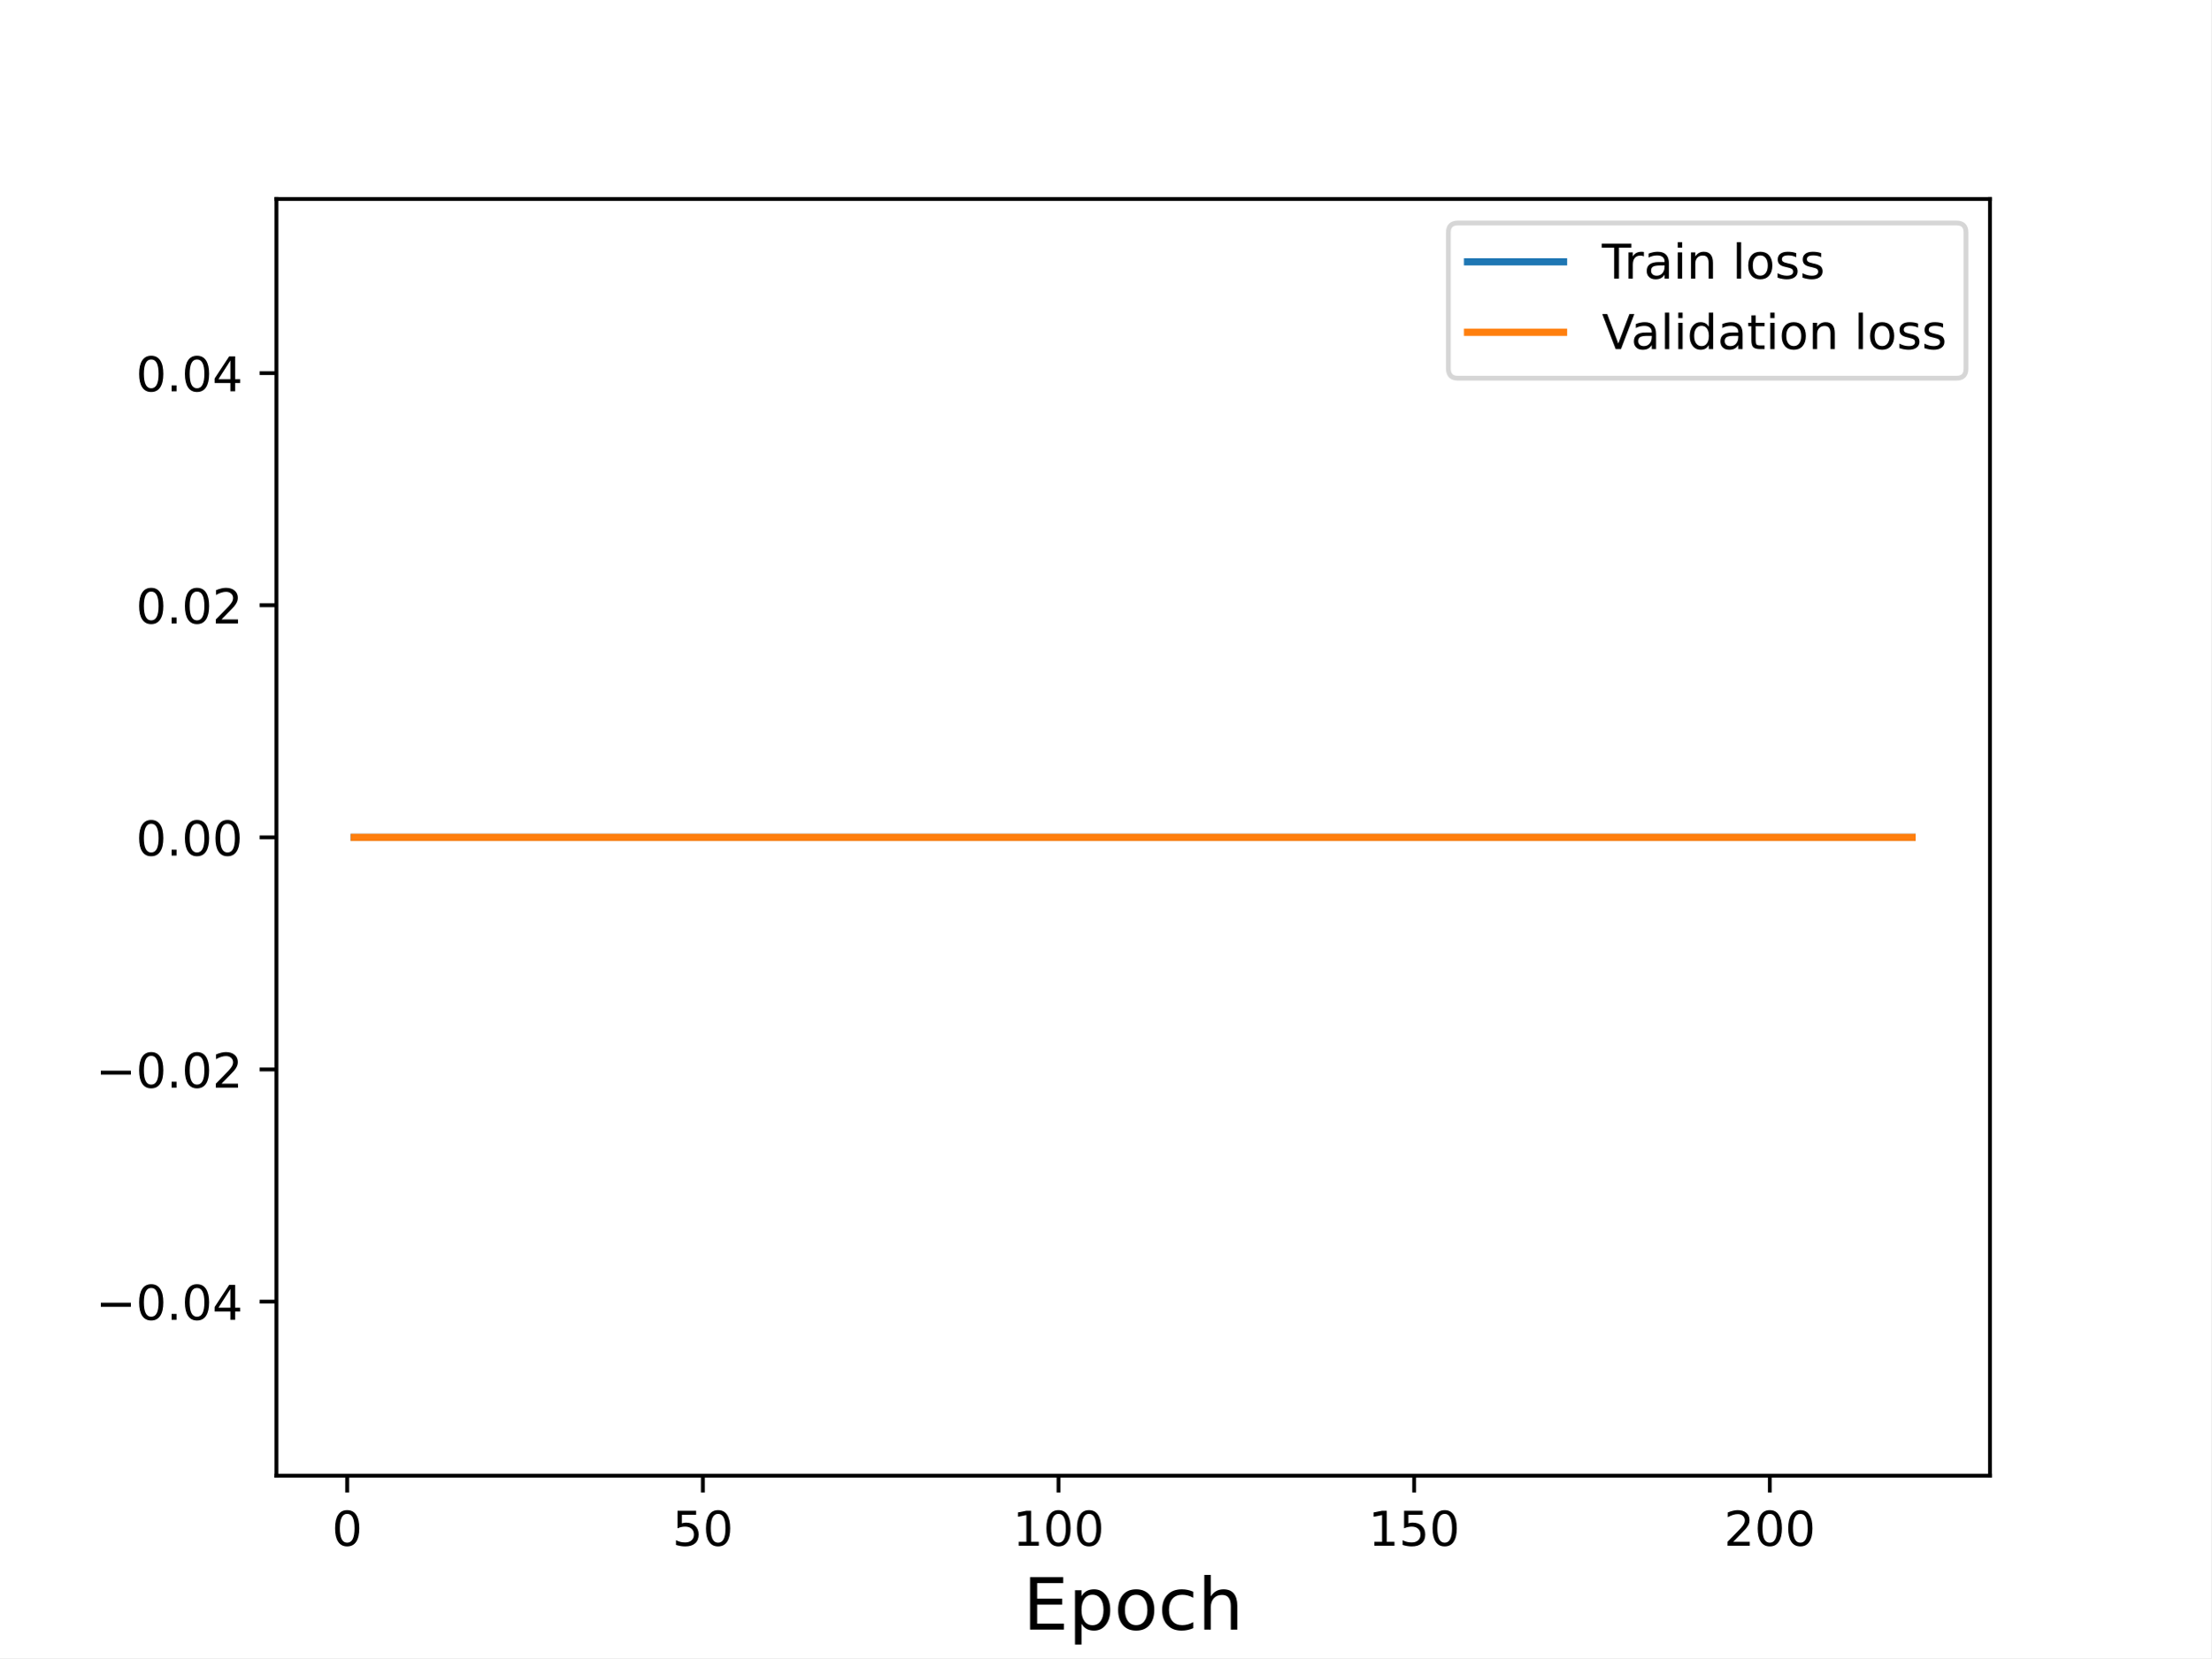
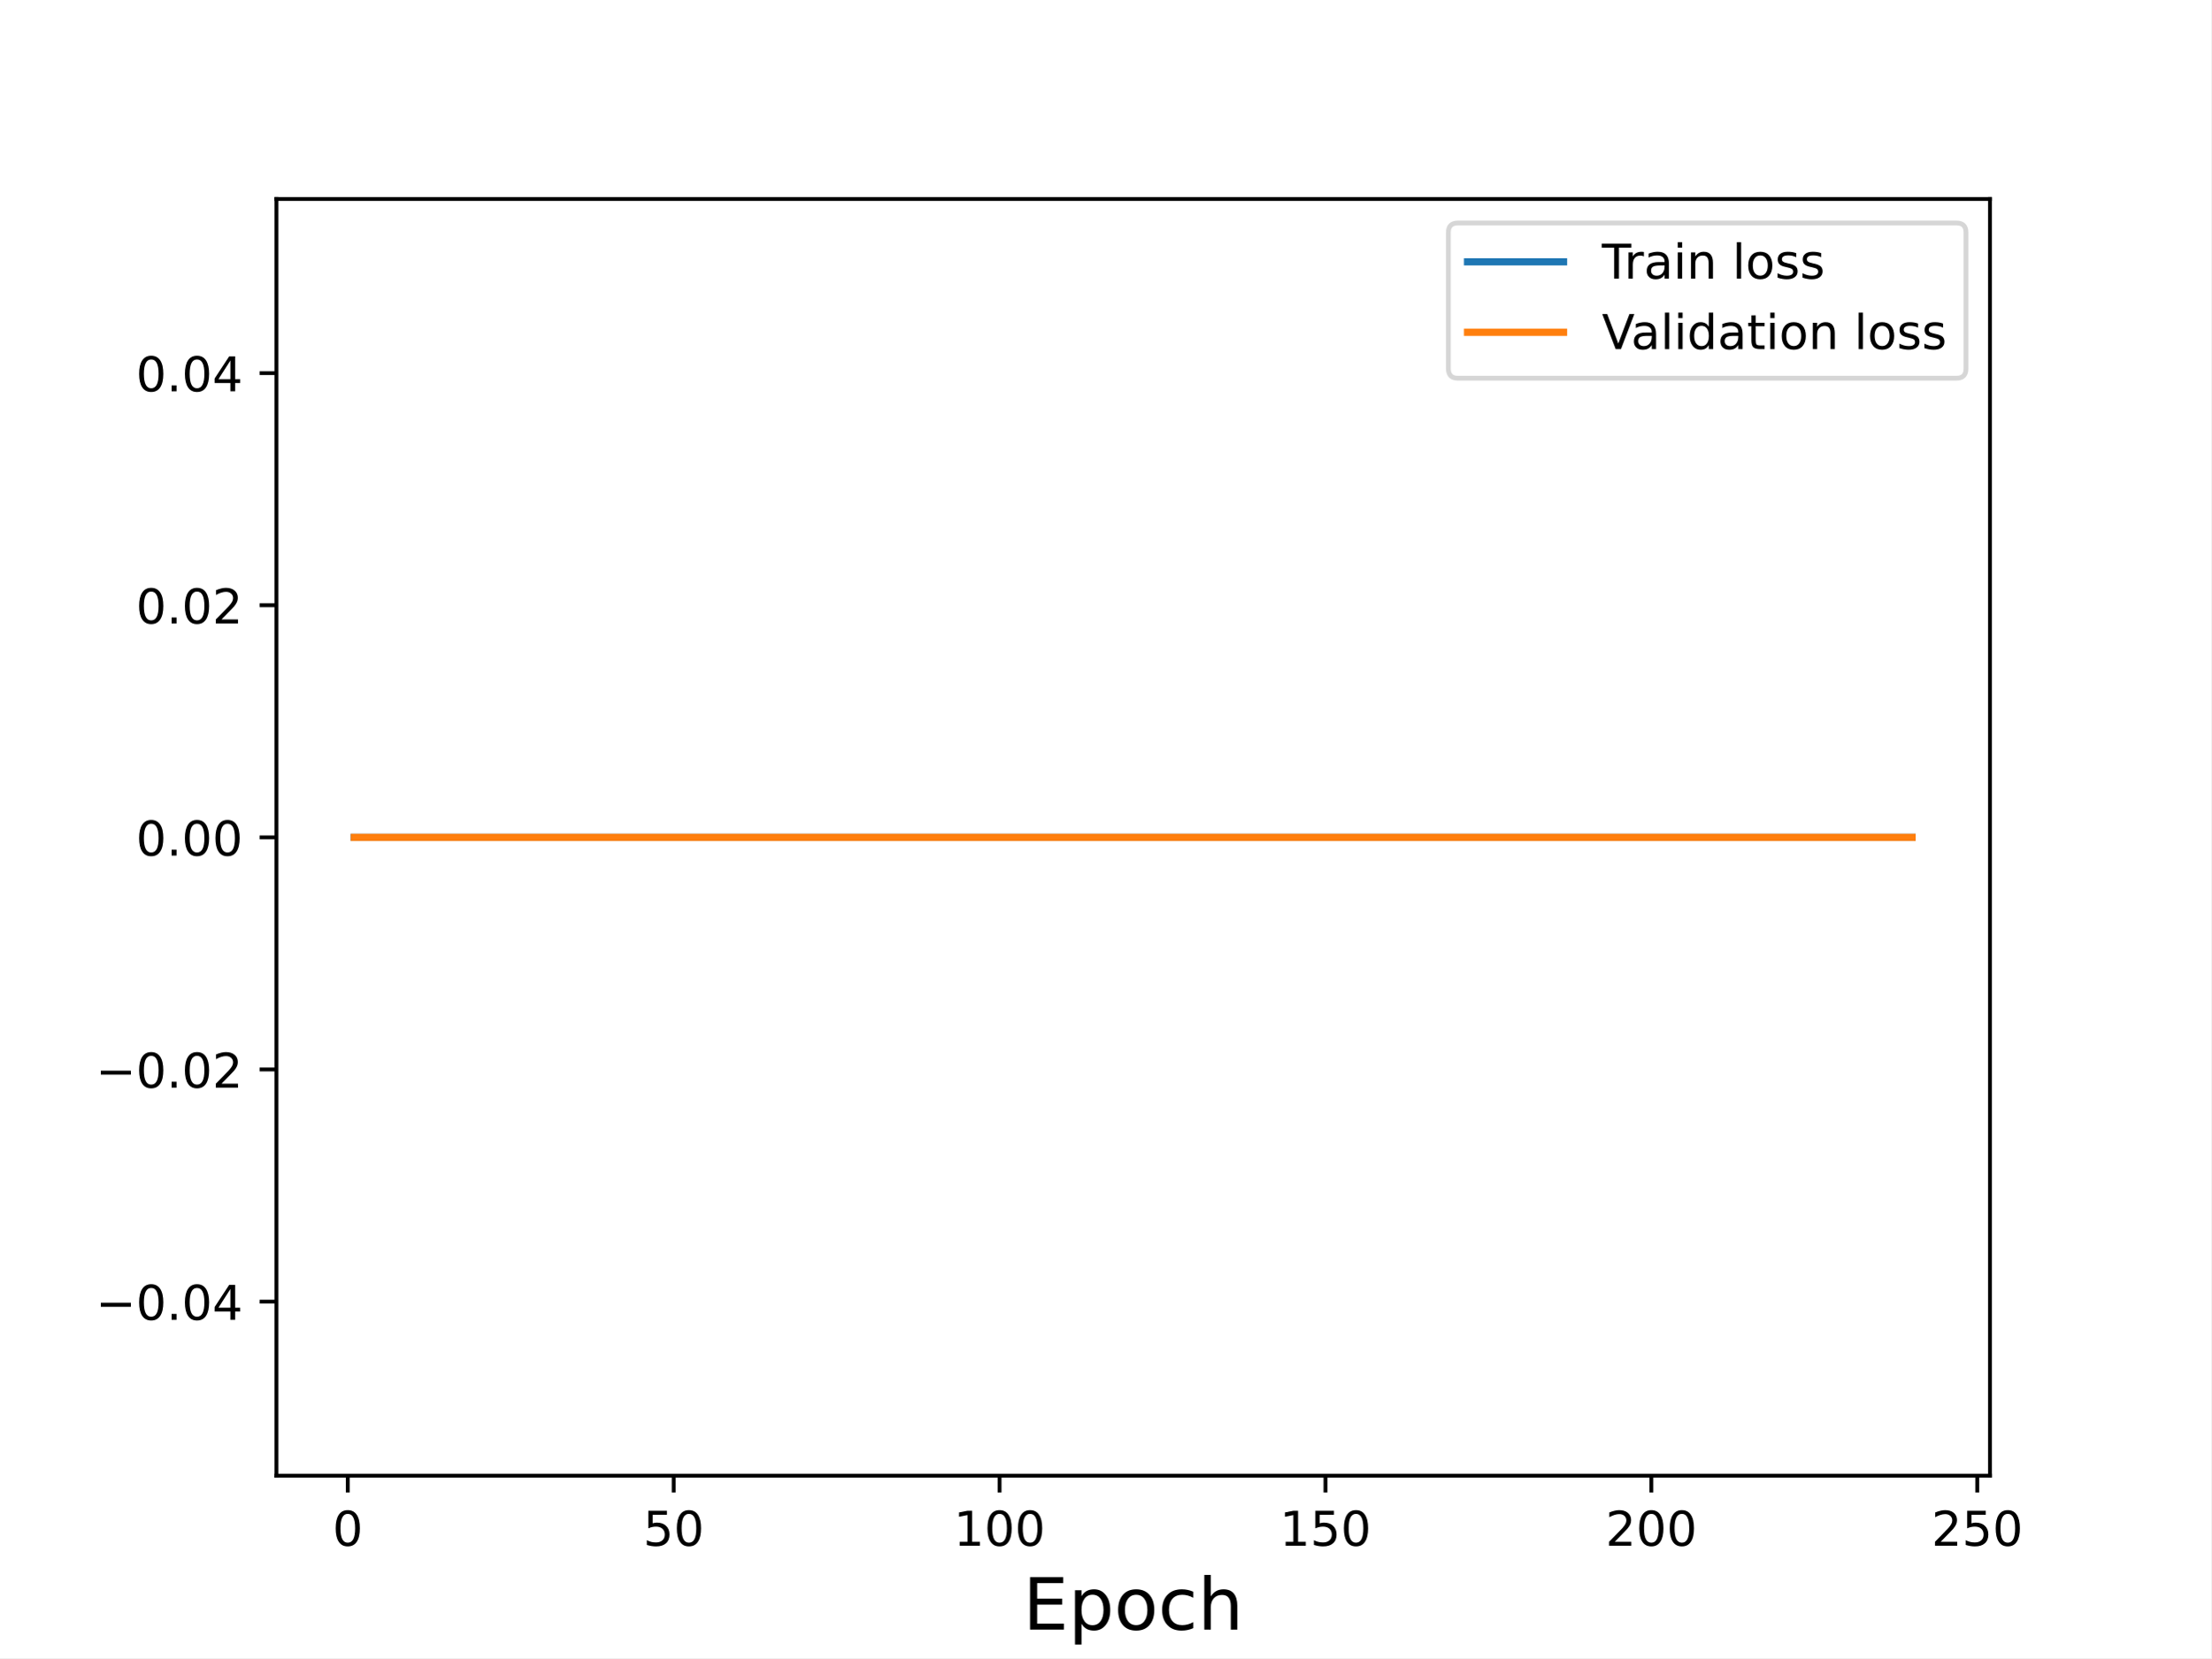
<svg xmlns="http://www.w3.org/2000/svg" xmlns:xlink="http://www.w3.org/1999/xlink" height="345.6pt" version="1.1" viewBox="0 0 460.8 345.6" width="460.8pt">
  <defs>
    <style type="text/css">*{stroke-linecap:butt;stroke-linejoin:round;}</style>
  </defs>
  <g id="figure_1">
    <g id="patch_1">
      <path d="M 0 345.6  L 460.8 345.6  L 460.8 0  L 0 0  z " style="fill:#ffffff;" />
    </g>
    <g id="axes_1">
      <g id="patch_2">
        <path d="M 57.6 307.584  L 414.72 307.584  L 414.72 41.472  L 57.6 41.472  z " style="fill:#ffffff;" />
      </g>
      <g id="matplotlib.axis_1">
        <g id="xtick_1">
          <g id="line2d_1">
            <defs>
-               <path d="M 0 0  L 0 3.5  " id="m26ba6a358e" style="stroke:#000000;stroke-width:0.8;" />
-             </defs>
-             <g>
-               <use style="stroke:#000000;stroke-width:0.8;" x="72.35" xlink:href="#m26ba6a358e" y="307.584" />
+               <path d="M 0 0  L 0 3.5  " id="m0fde8cf56c" style="stroke:#000000;stroke-width:0.8;" />
+             </defs>
+             <g>
+               <use style="stroke:#000000;stroke-width:0.8;" x="72.474" xlink:href="#m0fde8cf56c" y="307.584" />
            </g>
          </g>
          <g id="text_1">
-             <g transform="translate(69.16904 322.1824)scale(0.1 -0.1)">
+             <g transform="translate(69.29309 322.1824)scale(0.1 -0.1)">
              <defs>
                <path d="M 2034 4250  Q 1547 4250 1301 3770  Q 1056 3291 1056 2328  Q 1056 1369 1301 889  Q 1547 409 2034 409  Q 2525 409 2770 889  Q 3016 1369 3016 2328  Q 3016 3291 2770 3770  Q 2525 4250 2034 4250  z M 2034 4750  Q 2819 4750 3233 4129  Q 3647 3509 3647 2328  Q 3647 1150 3233 529  Q 2819 -91 2034 -91  Q 1250 -91 836 529  Q 422 1150 422 2328  Q 422 3509 836 4129  Q 1250 4750 2034 4750  z " id="DejaVuSans-30" transform="scale(0.015625)" />
              </defs>
              <use xlink:href="#DejaVuSans-30" />
            </g>
          </g>
        </g>
        <g id="xtick_2">
          <g id="line2d_2">
            <g>
-               <use style="stroke:#000000;stroke-width:0.8;" x="146.472" xlink:href="#m26ba6a358e" y="307.584" />
+               <use style="stroke:#000000;stroke-width:0.8;" x="140.394" xlink:href="#m0fde8cf56c" y="307.584" />
            </g>
          </g>
          <g id="text_2">
-             <g transform="translate(140.1098 322.1824)scale(0.1 -0.1)">
+             <g transform="translate(134.0312 322.1824)scale(0.1 -0.1)">
              <defs>
                <path d="M 691 4666  L 3169 4666  L 3169 4134  L 1269 4134  L 1269 2991  Q 1406 3038 1543 3061  Q 1681 3084 1819 3084  Q 2600 3084 3056 2656  Q 3513 2228 3513 1497  Q 3513 744 3044 326  Q 2575 -91 1722 -91  Q 1428 -91 1123 -41  Q 819 9 494 109  L 494 744  Q 775 591 1075 516  Q 1375 441 1709 441  Q 2250 441 2565 725  Q 2881 1009 2881 1497  Q 2881 1984 2565 2268  Q 2250 2553 1709 2553  Q 1456 2553 1204 2497  Q 953 2441 691 2322  L 691 4666  z " id="DejaVuSans-35" transform="scale(0.015625)" />
              </defs>
              <use xlink:href="#DejaVuSans-35" />
              <use x="63.623" xlink:href="#DejaVuSans-30" />
            </g>
          </g>
        </g>
        <g id="xtick_3">
          <g id="line2d_3">
            <g>
-               <use style="stroke:#000000;stroke-width:0.8;" x="220.594" xlink:href="#m26ba6a358e" y="307.584" />
+               <use style="stroke:#000000;stroke-width:0.8;" x="208.313" xlink:href="#m0fde8cf56c" y="307.584" />
            </g>
          </g>
          <g id="text_3">
-             <g transform="translate(211.0506 322.1824)scale(0.1 -0.1)">
+             <g transform="translate(198.7693 322.1824)scale(0.1 -0.1)">
              <defs>
                <path d="M 794 531  L 1825 531  L 1825 4091  L 703 3866  L 703 4441  L 1819 4666  L 2450 4666  L 2450 531  L 3481 531  L 3481 0  L 794 0  L 794 531  z " id="DejaVuSans-31" transform="scale(0.015625)" />
              </defs>
              <use xlink:href="#DejaVuSans-31" />
              <use x="63.623" xlink:href="#DejaVuSans-30" />
              <use x="127.246" xlink:href="#DejaVuSans-30" />
            </g>
          </g>
        </g>
        <g id="xtick_4">
          <g id="line2d_4">
            <g>
-               <use style="stroke:#000000;stroke-width:0.8;" x="294.716" xlink:href="#m26ba6a358e" y="307.584" />
+               <use style="stroke:#000000;stroke-width:0.8;" x="276.232" xlink:href="#m0fde8cf56c" y="307.584" />
            </g>
          </g>
          <g id="text_4">
-             <g transform="translate(285.1727 322.1824)scale(0.1 -0.1)">
+             <g transform="translate(266.6887 322.1824)scale(0.1 -0.1)">
              <use xlink:href="#DejaVuSans-31" />
              <use x="63.623" xlink:href="#DejaVuSans-35" />
              <use x="127.246" xlink:href="#DejaVuSans-30" />
            </g>
          </g>
        </g>
        <g id="xtick_5">
          <g id="line2d_5">
            <g>
-               <use style="stroke:#000000;stroke-width:0.8;" x="368.838" xlink:href="#m26ba6a358e" y="307.584" />
+               <use style="stroke:#000000;stroke-width:0.8;" x="344.152" xlink:href="#m0fde8cf56c" y="307.584" />
            </g>
          </g>
          <g id="text_5">
-             <g transform="translate(359.2947 322.1824)scale(0.1 -0.1)">
+             <g transform="translate(334.608 322.1824)scale(0.1 -0.1)">
              <defs>
                <path d="M 1228 531  L 3431 531  L 3431 0  L 469 0  L 469 531  Q 828 903 1448 1529  Q 2069 2156 2228 2338  Q 2531 2678 2651 2914  Q 2772 3150 2772 3378  Q 2772 3750 2511 3984  Q 2250 4219 1831 4219  Q 1534 4219 1204 4116  Q 875 4013 500 3803  L 500 4441  Q 881 4594 1212 4672  Q 1544 4750 1819 4750  Q 2544 4750 2975 4387  Q 3406 4025 3406 3419  Q 3406 3131 3298 2873  Q 3191 2616 2906 2266  Q 2828 2175 2409 1742  Q 1991 1309 1228 531  z " id="DejaVuSans-32" transform="scale(0.015625)" />
              </defs>
              <use xlink:href="#DejaVuSans-32" />
              <use x="63.623" xlink:href="#DejaVuSans-30" />
              <use x="127.246" xlink:href="#DejaVuSans-30" />
            </g>
          </g>
        </g>
-         <g id="text_6">
+         <g id="xtick_6">
+           <g id="line2d_6">
+             <g>
+               <use style="stroke:#000000;stroke-width:0.8;" x="412.071" xlink:href="#m0fde8cf56c" y="307.584" />
+             </g>
+           </g>
+           <g id="text_6">
+             <g transform="translate(402.5274 322.1824)scale(0.1 -0.1)">
+               <use xlink:href="#DejaVuSans-32" />
+               <use x="63.623" xlink:href="#DejaVuSans-35" />
+               <use x="127.246" xlink:href="#DejaVuSans-30" />
+             </g>
+           </g>
+         </g>
+         <g id="text_7">
          <g transform="translate(213.1936 339.6598)scale(0.15 -0.15)">
            <defs>
              <path d="M 628 4666  L 3578 4666  L 3578 4134  L 1259 4134  L 1259 2753  L 3481 2753  L 3481 2222  L 1259 2222  L 1259 531  L 3634 531  L 3634 0  L 628 0  L 628 4666  z " id="DejaVuSans-45" transform="scale(0.015625)" />
              <path d="M 1159 525  L 1159 -1331  L 581 -1331  L 581 3500  L 1159 3500  L 1159 2969  Q 1341 3281 1617 3432  Q 1894 3584 2278 3584  Q 2916 3584 3314 3078  Q 3713 2572 3713 1747  Q 3713 922 3314 415  Q 2916 -91 2278 -91  Q 1894 -91 1617 61  Q 1341 213 1159 525  z M 3116 1747  Q 3116 2381 2855 2742  Q 2594 3103 2138 3103  Q 1681 3103 1420 2742  Q 1159 2381 1159 1747  Q 1159 1113 1420 752  Q 1681 391 2138 391  Q 2594 391 2855 752  Q 3116 1113 3116 1747  z " id="DejaVuSans-70" transform="scale(0.015625)" />
              <path d="M 1959 3097  Q 1497 3097 1228 2736  Q 959 2375 959 1747  Q 959 1119 1226 758  Q 1494 397 1959 397  Q 2419 397 2687 759  Q 2956 1122 2956 1747  Q 2956 2369 2687 2733  Q 2419 3097 1959 3097  z M 1959 3584  Q 2709 3584 3137 3096  Q 3566 2609 3566 1747  Q 3566 888 3137 398  Q 2709 -91 1959 -91  Q 1206 -91 779 398  Q 353 888 353 1747  Q 353 2609 779 3096  Q 1206 3584 1959 3584  z " id="DejaVuSans-6f" transform="scale(0.015625)" />
              <path d="M 3122 3366  L 3122 2828  Q 2878 2963 2633 3030  Q 2388 3097 2138 3097  Q 1578 3097 1268 2742  Q 959 2388 959 1747  Q 959 1106 1268 751  Q 1578 397 2138 397  Q 2388 397 2633 464  Q 2878 531 3122 666  L 3122 134  Q 2881 22 2623 -34  Q 2366 -91 2075 -91  Q 1284 -91 818 406  Q 353 903 353 1747  Q 353 2603 823 3093  Q 1294 3584 2113 3584  Q 2378 3584 2631 3529  Q 2884 3475 3122 3366  z " id="DejaVuSans-63" transform="scale(0.015625)" />
              <path d="M 3513 2113  L 3513 0  L 2938 0  L 2938 2094  Q 2938 2591 2744 2837  Q 2550 3084 2163 3084  Q 1697 3084 1428 2787  Q 1159 2491 1159 1978  L 1159 0  L 581 0  L 581 4863  L 1159 4863  L 1159 2956  Q 1366 3272 1645 3428  Q 1925 3584 2291 3584  Q 2894 3584 3203 3211  Q 3513 2838 3513 2113  z " id="DejaVuSans-68" transform="scale(0.015625)" />
            </defs>
            <use xlink:href="#DejaVuSans-45" />
            <use x="63.184" xlink:href="#DejaVuSans-70" />
            <use x="126.66" xlink:href="#DejaVuSans-6f" />
            <use x="187.842" xlink:href="#DejaVuSans-63" />
            <use x="242.822" xlink:href="#DejaVuSans-68" />
          </g>
        </g>
      </g>
      <g id="matplotlib.axis_2">
        <g id="ytick_1">
-           <g id="line2d_6">
-             <defs>
-               <path d="M 0 0  L -3.5 0  " id="m3b0880e584" style="stroke:#000000;stroke-width:0.8;" />
-             </defs>
-             <g>
-               <use style="stroke:#000000;stroke-width:0.8;" x="57.6" xlink:href="#m3b0880e584" y="271.296" />
-             </g>
-           </g>
-           <g id="text_7">
+           <g id="line2d_7">
+             <defs>
+               <path d="M 0 0  L -3.5 0  " id="m3e35fb576b" style="stroke:#000000;stroke-width:0.8;" />
+             </defs>
+             <g>
+               <use style="stroke:#000000;stroke-width:0.8;" x="57.6" xlink:href="#m3e35fb576b" y="271.296" />
+             </g>
+           </g>
+           <g id="text_8">
            <g transform="translate(19.95469 275.0952)scale(0.1 -0.1)">
              <defs>
                <path d="M 678 2272  L 4684 2272  L 4684 1741  L 678 1741  L 678 2272  z " id="DejaVuSans-2212" transform="scale(0.015625)" />
                <path d="M 684 794  L 1344 794  L 1344 0  L 684 0  L 684 794  z " id="DejaVuSans-2e" transform="scale(0.015625)" />
                <path d="M 2419 4116  L 825 1625  L 2419 1625  L 2419 4116  z M 2253 4666  L 3047 4666  L 3047 1625  L 3713 1625  L 3713 1100  L 3047 1100  L 3047 0  L 2419 0  L 2419 1100  L 313 1100  L 313 1709  L 2253 4666  z " id="DejaVuSans-34" transform="scale(0.015625)" />
              </defs>
              <use xlink:href="#DejaVuSans-2212" />
              <use x="83.789" xlink:href="#DejaVuSans-30" />
              <use x="147.412" xlink:href="#DejaVuSans-2e" />
              <use x="179.199" xlink:href="#DejaVuSans-30" />
              <use x="242.822" xlink:href="#DejaVuSans-34" />
            </g>
          </g>
        </g>
        <g id="ytick_2">
-           <g id="line2d_7">
-             <g>
-               <use style="stroke:#000000;stroke-width:0.8;" x="57.6" xlink:href="#m3b0880e584" y="222.912" />
-             </g>
-           </g>
-           <g id="text_8">
+           <g id="line2d_8">
+             <g>
+               <use style="stroke:#000000;stroke-width:0.8;" x="57.6" xlink:href="#m3e35fb576b" y="222.912" />
+             </g>
+           </g>
+           <g id="text_9">
            <g transform="translate(19.95469 226.7112)scale(0.1 -0.1)">
              <use xlink:href="#DejaVuSans-2212" />
              <use x="83.789" xlink:href="#DejaVuSans-30" />
              <use x="147.412" xlink:href="#DejaVuSans-2e" />
              <use x="179.199" xlink:href="#DejaVuSans-30" />
              <use x="242.822" xlink:href="#DejaVuSans-32" />
            </g>
          </g>
        </g>
        <g id="ytick_3">
-           <g id="line2d_8">
-             <g>
-               <use style="stroke:#000000;stroke-width:0.8;" x="57.6" xlink:href="#m3b0880e584" y="174.528" />
-             </g>
-           </g>
-           <g id="text_9">
+           <g id="line2d_9">
+             <g>
+               <use style="stroke:#000000;stroke-width:0.8;" x="57.6" xlink:href="#m3e35fb576b" y="174.528" />
+             </g>
+           </g>
+           <g id="text_10">
            <g transform="translate(28.33438 178.3272)scale(0.1 -0.1)">
              <use xlink:href="#DejaVuSans-30" />
              <use x="63.623" xlink:href="#DejaVuSans-2e" />
              <use x="95.41" xlink:href="#DejaVuSans-30" />
              <use x="159.033" xlink:href="#DejaVuSans-30" />
            </g>
          </g>
        </g>
        <g id="ytick_4">
-           <g id="line2d_9">
-             <g>
-               <use style="stroke:#000000;stroke-width:0.8;" x="57.6" xlink:href="#m3b0880e584" y="126.144" />
-             </g>
-           </g>
-           <g id="text_10">
+           <g id="line2d_10">
+             <g>
+               <use style="stroke:#000000;stroke-width:0.8;" x="57.6" xlink:href="#m3e35fb576b" y="126.144" />
+             </g>
+           </g>
+           <g id="text_11">
            <g transform="translate(28.33438 129.9432)scale(0.1 -0.1)">
              <use xlink:href="#DejaVuSans-30" />
              <use x="63.623" xlink:href="#DejaVuSans-2e" />
              <use x="95.41" xlink:href="#DejaVuSans-30" />
              <use x="159.033" xlink:href="#DejaVuSans-32" />
            </g>
          </g>
        </g>
        <g id="ytick_5">
-           <g id="line2d_10">
-             <g>
-               <use style="stroke:#000000;stroke-width:0.8;" x="57.6" xlink:href="#m3b0880e584" y="77.76" />
-             </g>
-           </g>
-           <g id="text_11">
+           <g id="line2d_11">
+             <g>
+               <use style="stroke:#000000;stroke-width:0.8;" x="57.6" xlink:href="#m3e35fb576b" y="77.76" />
+             </g>
+           </g>
+           <g id="text_12">
            <g transform="translate(28.33438 81.55922)scale(0.1 -0.1)">
              <use xlink:href="#DejaVuSans-30" />
              <use x="63.623" xlink:href="#DejaVuSans-2e" />
              <use x="95.41" xlink:href="#DejaVuSans-30" />
              <use x="159.033" xlink:href="#DejaVuSans-34" />
            </g>
          </g>
        </g>
      </g>
-       <g id="line2d_11">
-         <path clip-path="url(#p12becc702f)" d="M 73.833 174.528  L 398.487 174.528  L 398.487 174.528  " style="fill:none;stroke:#1f77b4;stroke-linecap:square;stroke-width:1.5;" />
-       </g>
      <g id="line2d_12">
-         <path clip-path="url(#p12becc702f)" d="M 73.833 174.528  L 398.487 174.528  L 398.487 174.528  " style="fill:none;stroke:#ff7f0e;stroke-linecap:square;stroke-width:1.5;" />
+         <path clip-path="url(#p1ce5218fbc)" d="M 73.833 174.528  L 398.487 174.528  L 398.487 174.528  " style="fill:none;stroke:#1f77b4;stroke-linecap:square;stroke-width:1.5;" />
+       </g>
+       <g id="line2d_13">
+         <path clip-path="url(#p1ce5218fbc)" d="M 73.833 174.528  L 398.487 174.528  L 398.487 174.528  " style="fill:none;stroke:#ff7f0e;stroke-linecap:square;stroke-width:1.5;" />
      </g>
      <g id="patch_3">
        <path d="M 57.6 307.584  L 57.6 41.472  " style="fill:none;stroke:#000000;stroke-linecap:square;stroke-linejoin:miter;stroke-width:0.8;" />
      </g>
      <g id="patch_4">
        <path d="M 414.72 307.584  L 414.72 41.472  " style="fill:none;stroke:#000000;stroke-linecap:square;stroke-linejoin:miter;stroke-width:0.8;" />
      </g>
      <g id="patch_5">
        <path d="M 57.6 307.584  L 414.72 307.584  " style="fill:none;stroke:#000000;stroke-linecap:square;stroke-linejoin:miter;stroke-width:0.8;" />
      </g>
      <g id="patch_6">
        <path d="M 57.6 41.472  L 414.72 41.472  " style="fill:none;stroke:#000000;stroke-linecap:square;stroke-linejoin:miter;stroke-width:0.8;" />
      </g>
      <g id="legend_1">
        <g id="patch_7">
          <path d="M 303.845 78.828  L 407.72 78.828  Q 409.72 78.828 409.72 76.828  L 409.72 48.472  Q 409.72 46.472 407.72 46.472  L 303.845 46.472  Q 301.845 46.472 301.845 48.472  L 301.845 76.828  Q 301.845 78.828 303.845 78.828  z " style="fill:#ffffff;opacity:0.8;stroke:#cccccc;stroke-linejoin:miter;" />
        </g>
-         <g id="line2d_13">
+         <g id="line2d_14">
          <path d="M 305.845 54.57  L 325.845 54.57  " style="fill:none;stroke:#1f77b4;stroke-linecap:square;stroke-width:1.5;" />
        </g>
-         <g id="line2d_14" />
-         <g id="text_12">
+         <g id="line2d_15" />
+         <g id="text_13">
          <g transform="translate(333.845 58.07044)scale(0.1 -0.1)">
            <defs>
              <path d="M -19 4666  L 3928 4666  L 3928 4134  L 2272 4134  L 2272 0  L 1638 0  L 1638 4134  L -19 4134  L -19 4666  z " id="DejaVuSans-54" transform="scale(0.015625)" />
              <path d="M 2631 2963  Q 2534 3019 2420 3045  Q 2306 3072 2169 3072  Q 1681 3072 1420 2755  Q 1159 2438 1159 1844  L 1159 0  L 581 0  L 581 3500  L 1159 3500  L 1159 2956  Q 1341 3275 1631 3429  Q 1922 3584 2338 3584  Q 2397 3584 2469 3576  Q 2541 3569 2628 3553  L 2631 2963  z " id="DejaVuSans-72" transform="scale(0.015625)" />
              <path d="M 2194 1759  Q 1497 1759 1228 1600  Q 959 1441 959 1056  Q 959 750 1161 570  Q 1363 391 1709 391  Q 2188 391 2477 730  Q 2766 1069 2766 1631  L 2766 1759  L 2194 1759  z M 3341 1997  L 3341 0  L 2766 0  L 2766 531  Q 2569 213 2275 61  Q 1981 -91 1556 -91  Q 1019 -91 701 211  Q 384 513 384 1019  Q 384 1609 779 1909  Q 1175 2209 1959 2209  L 2766 2209  L 2766 2266  Q 2766 2663 2505 2880  Q 2244 3097 1772 3097  Q 1472 3097 1187 3025  Q 903 2953 641 2809  L 641 3341  Q 956 3463 1253 3523  Q 1550 3584 1831 3584  Q 2591 3584 2966 3190  Q 3341 2797 3341 1997  z " id="DejaVuSans-61" transform="scale(0.015625)" />
              <path d="M 603 3500  L 1178 3500  L 1178 0  L 603 0  L 603 3500  z M 603 4863  L 1178 4863  L 1178 4134  L 603 4134  L 603 4863  z " id="DejaVuSans-69" transform="scale(0.015625)" />
              <path d="M 3513 2113  L 3513 0  L 2938 0  L 2938 2094  Q 2938 2591 2744 2837  Q 2550 3084 2163 3084  Q 1697 3084 1428 2787  Q 1159 2491 1159 1978  L 1159 0  L 581 0  L 581 3500  L 1159 3500  L 1159 2956  Q 1366 3272 1645 3428  Q 1925 3584 2291 3584  Q 2894 3584 3203 3211  Q 3513 2838 3513 2113  z " id="DejaVuSans-6e" transform="scale(0.015625)" />
              <path id="DejaVuSans-20" transform="scale(0.015625)" />
              <path d="M 603 4863  L 1178 4863  L 1178 0  L 603 0  L 603 4863  z " id="DejaVuSans-6c" transform="scale(0.015625)" />
              <path d="M 2834 3397  L 2834 2853  Q 2591 2978 2328 3040  Q 2066 3103 1784 3103  Q 1356 3103 1142 2972  Q 928 2841 928 2578  Q 928 2378 1081 2264  Q 1234 2150 1697 2047  L 1894 2003  Q 2506 1872 2764 1633  Q 3022 1394 3022 966  Q 3022 478 2636 193  Q 2250 -91 1575 -91  Q 1294 -91 989 -36  Q 684 19 347 128  L 347 722  Q 666 556 975 473  Q 1284 391 1588 391  Q 1994 391 2212 530  Q 2431 669 2431 922  Q 2431 1156 2273 1281  Q 2116 1406 1581 1522  L 1381 1569  Q 847 1681 609 1914  Q 372 2147 372 2553  Q 372 3047 722 3315  Q 1072 3584 1716 3584  Q 2034 3584 2315 3537  Q 2597 3491 2834 3397  z " id="DejaVuSans-73" transform="scale(0.015625)" />
            </defs>
            <use xlink:href="#DejaVuSans-54" />
            <use x="46.334" xlink:href="#DejaVuSans-72" />
            <use x="87.447" xlink:href="#DejaVuSans-61" />
            <use x="148.727" xlink:href="#DejaVuSans-69" />
            <use x="176.51" xlink:href="#DejaVuSans-6e" />
            <use x="239.889" xlink:href="#DejaVuSans-20" />
            <use x="271.676" xlink:href="#DejaVuSans-6c" />
            <use x="299.459" xlink:href="#DejaVuSans-6f" />
            <use x="360.641" xlink:href="#DejaVuSans-73" />
            <use x="412.74" xlink:href="#DejaVuSans-73" />
          </g>
        </g>
-         <g id="line2d_15">
+         <g id="line2d_16">
          <path d="M 305.845 69.249  L 325.845 69.249  " style="fill:none;stroke:#ff7f0e;stroke-linecap:square;stroke-width:1.5;" />
        </g>
-         <g id="line2d_16" />
-         <g id="text_13">
+         <g id="line2d_17" />
+         <g id="text_14">
          <g transform="translate(333.845 72.74856)scale(0.1 -0.1)">
            <defs>
              <path d="M 1831 0  L 50 4666  L 709 4666  L 2188 738  L 3669 4666  L 4325 4666  L 2547 0  L 1831 0  z " id="DejaVuSans-56" transform="scale(0.015625)" />
              <path d="M 2906 2969  L 2906 4863  L 3481 4863  L 3481 0  L 2906 0  L 2906 525  Q 2725 213 2448 61  Q 2172 -91 1784 -91  Q 1150 -91 751 415  Q 353 922 353 1747  Q 353 2572 751 3078  Q 1150 3584 1784 3584  Q 2172 3584 2448 3432  Q 2725 3281 2906 2969  z M 947 1747  Q 947 1113 1208 752  Q 1469 391 1925 391  Q 2381 391 2643 752  Q 2906 1113 2906 1747  Q 2906 2381 2643 2742  Q 2381 3103 1925 3103  Q 1469 3103 1208 2742  Q 947 2381 947 1747  z " id="DejaVuSans-64" transform="scale(0.015625)" />
              <path d="M 1172 4494  L 1172 3500  L 2356 3500  L 2356 3053  L 1172 3053  L 1172 1153  Q 1172 725 1289 603  Q 1406 481 1766 481  L 2356 481  L 2356 0  L 1766 0  Q 1100 0 847 248  Q 594 497 594 1153  L 594 3053  L 172 3053  L 172 3500  L 594 3500  L 594 4494  L 1172 4494  z " id="DejaVuSans-74" transform="scale(0.015625)" />
            </defs>
            <use xlink:href="#DejaVuSans-56" />
            <use x="60.658" xlink:href="#DejaVuSans-61" />
            <use x="121.938" xlink:href="#DejaVuSans-6c" />
            <use x="149.721" xlink:href="#DejaVuSans-69" />
            <use x="177.504" xlink:href="#DejaVuSans-64" />
            <use x="240.98" xlink:href="#DejaVuSans-61" />
            <use x="302.26" xlink:href="#DejaVuSans-74" />
            <use x="341.469" xlink:href="#DejaVuSans-69" />
            <use x="369.252" xlink:href="#DejaVuSans-6f" />
            <use x="430.434" xlink:href="#DejaVuSans-6e" />
            <use x="493.812" xlink:href="#DejaVuSans-20" />
            <use x="525.6" xlink:href="#DejaVuSans-6c" />
            <use x="553.383" xlink:href="#DejaVuSans-6f" />
            <use x="614.564" xlink:href="#DejaVuSans-73" />
            <use x="666.664" xlink:href="#DejaVuSans-73" />
          </g>
        </g>
      </g>
    </g>
  </g>
  <defs>
-     <clipPath id="p12becc702f">
+     <clipPath id="p1ce5218fbc">
      <rect height="266.112" width="357.12" x="57.6" y="41.472" />
    </clipPath>
  </defs>
</svg>
